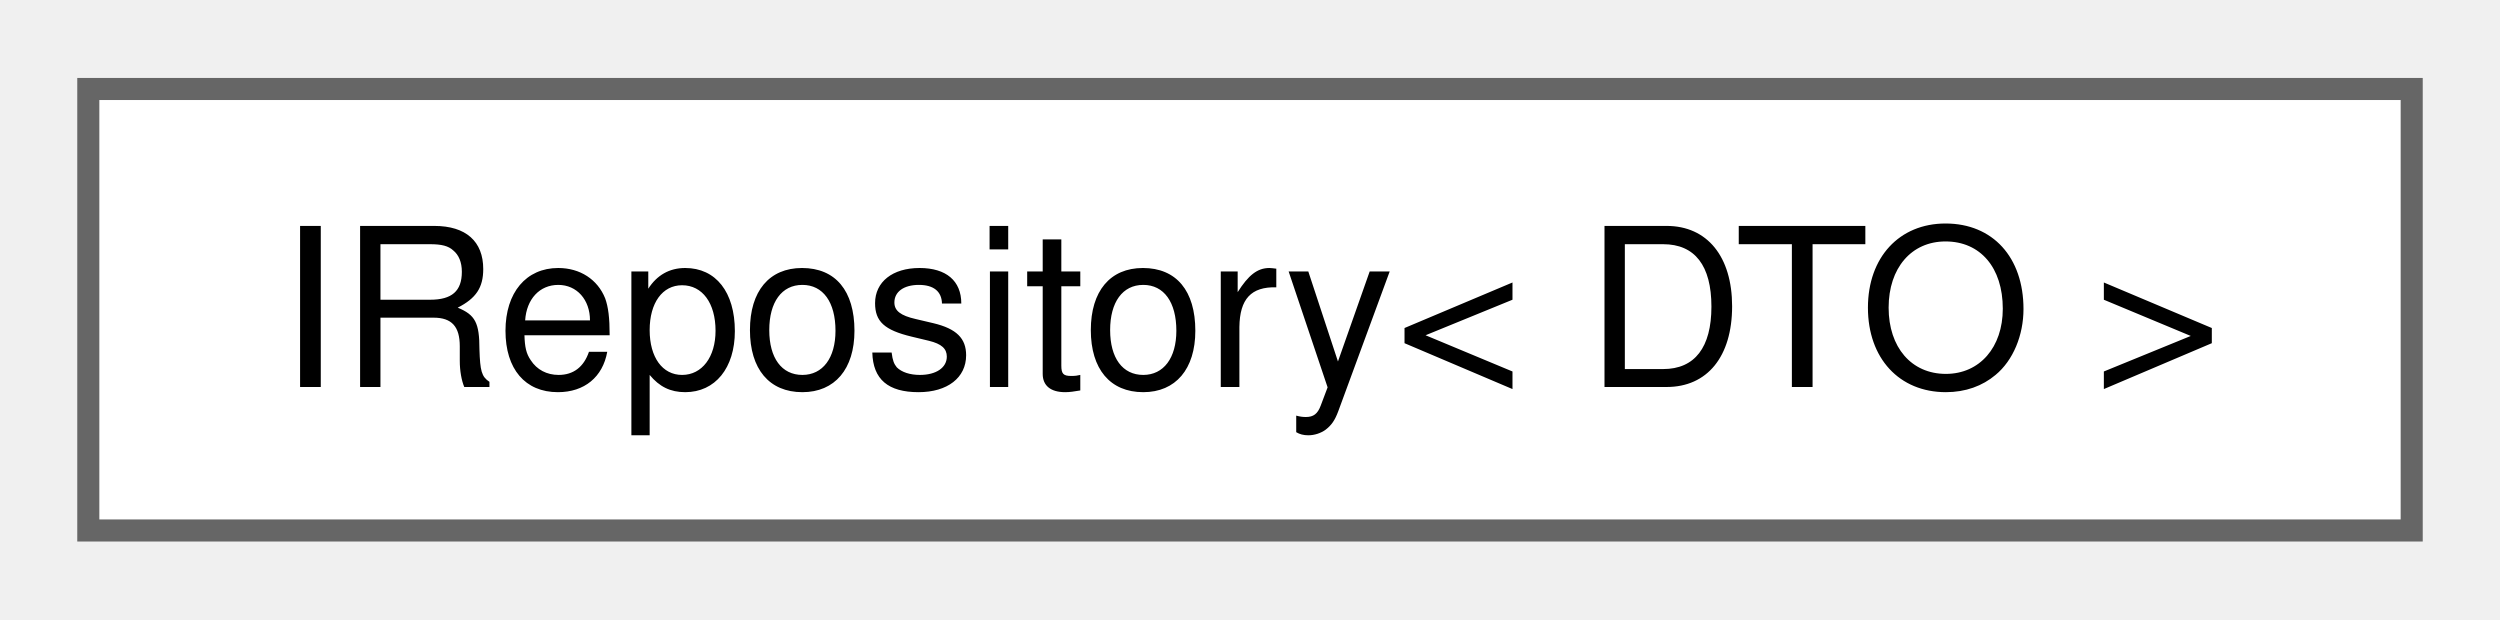
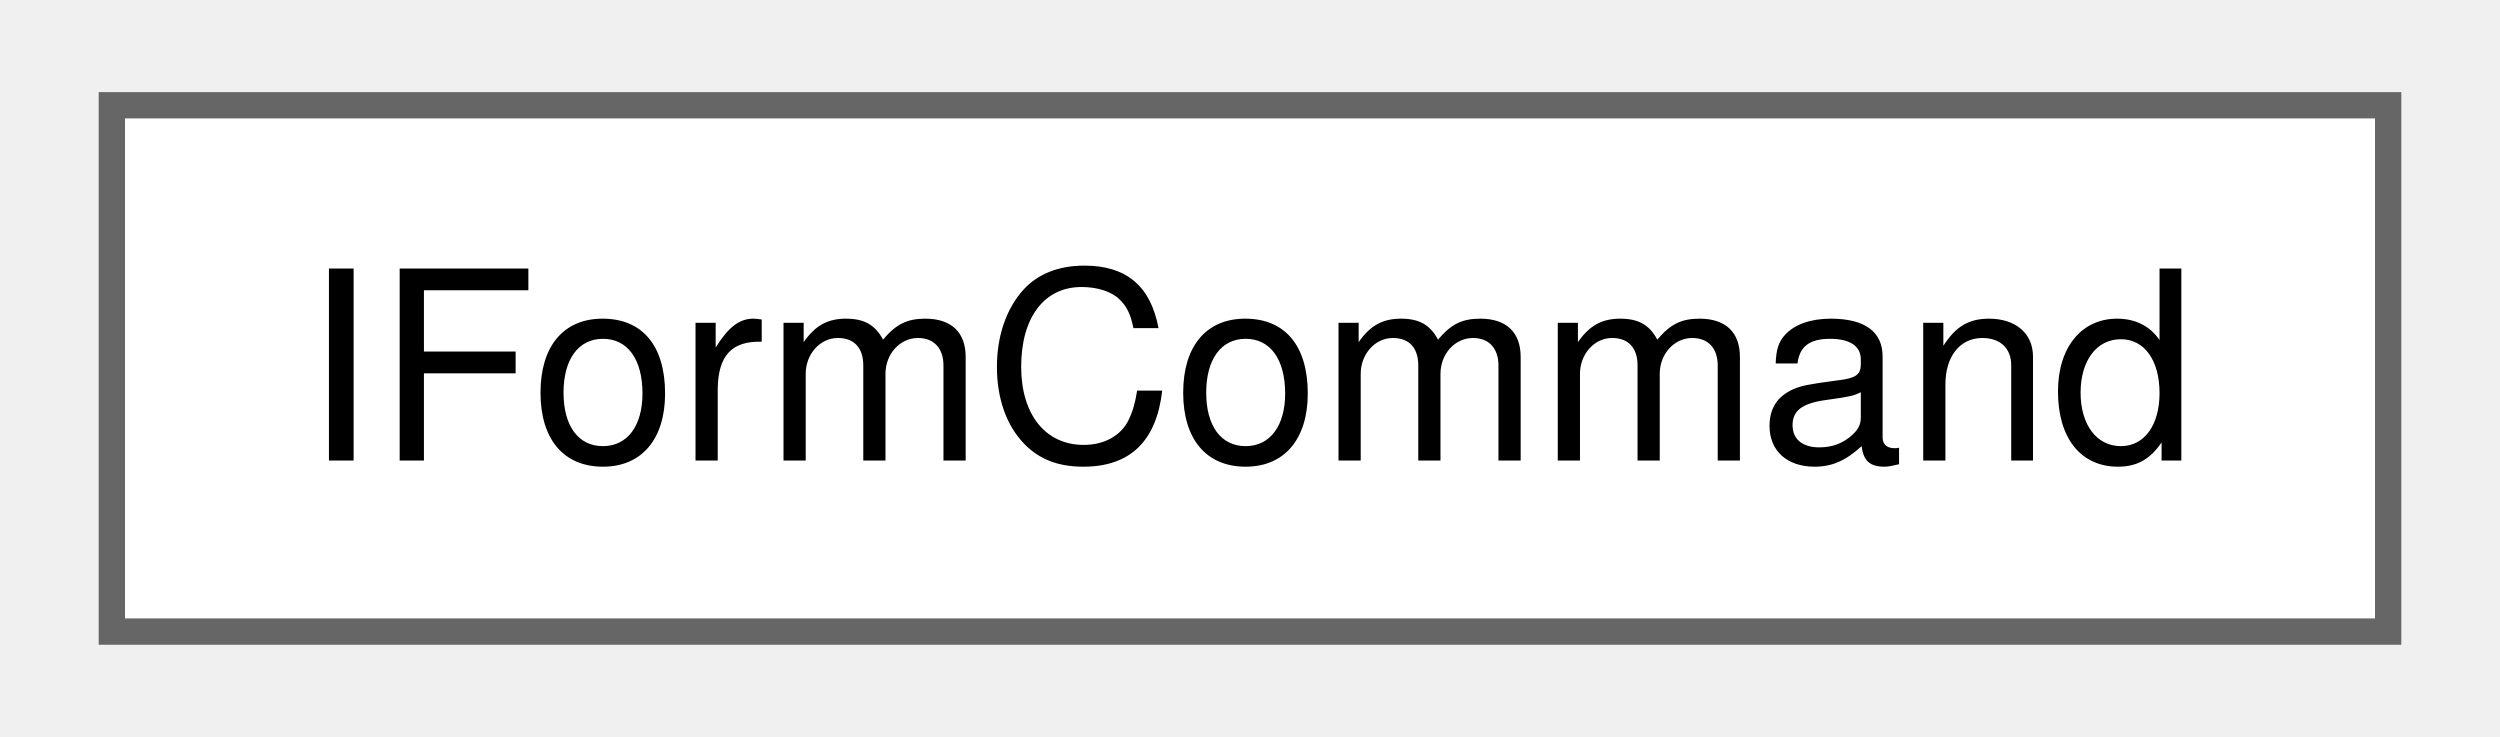
- <svg xmlns="http://www.w3.org/2000/svg" xmlns:xlink="http://www.w3.org/1999/xlink" width="113pt" height="28pt" viewBox="0.00 0.00 113.25 28.00">
+ <svg xmlns="http://www.w3.org/2000/svg" xmlns:xlink="http://www.w3.org/1999/xlink" width="95pt" height="28pt" viewBox="0.00 0.00 94.50 28.00">
  <g id="graph0" class="graph" transform="scale(1 1) rotate(0) translate(4 24)">
    <g id="Node000000" class="node">
      <g id="a_Node000000">
-         <a xlink:href="classIRepository.html" target="_top" xlink:title=" ">
-           <polygon fill="white" stroke="#666666" points="105.25,-20 0,-20 0,0 105.25,0 105.25,-20" />
-           <text text-anchor="middle" x="52.62" y="-6.5" font-family="Helvetica,sans-Serif" font-size="10.00">IRepository&lt; DTO &gt;</text>
+         <a xlink:href="classIFormCommand.html" target="_top" xlink:title=" ">
+           <polygon fill="white" stroke="#666666" points="86.5,-20 0,-20 0,0 86.5,0 86.5,-20" />
+           <text text-anchor="middle" x="43.25" y="-6.5" font-family="Helvetica,sans-Serif" font-size="10.00">IFormCommand</text>
        </a>
      </g>
    </g>
  </g>
</svg>
